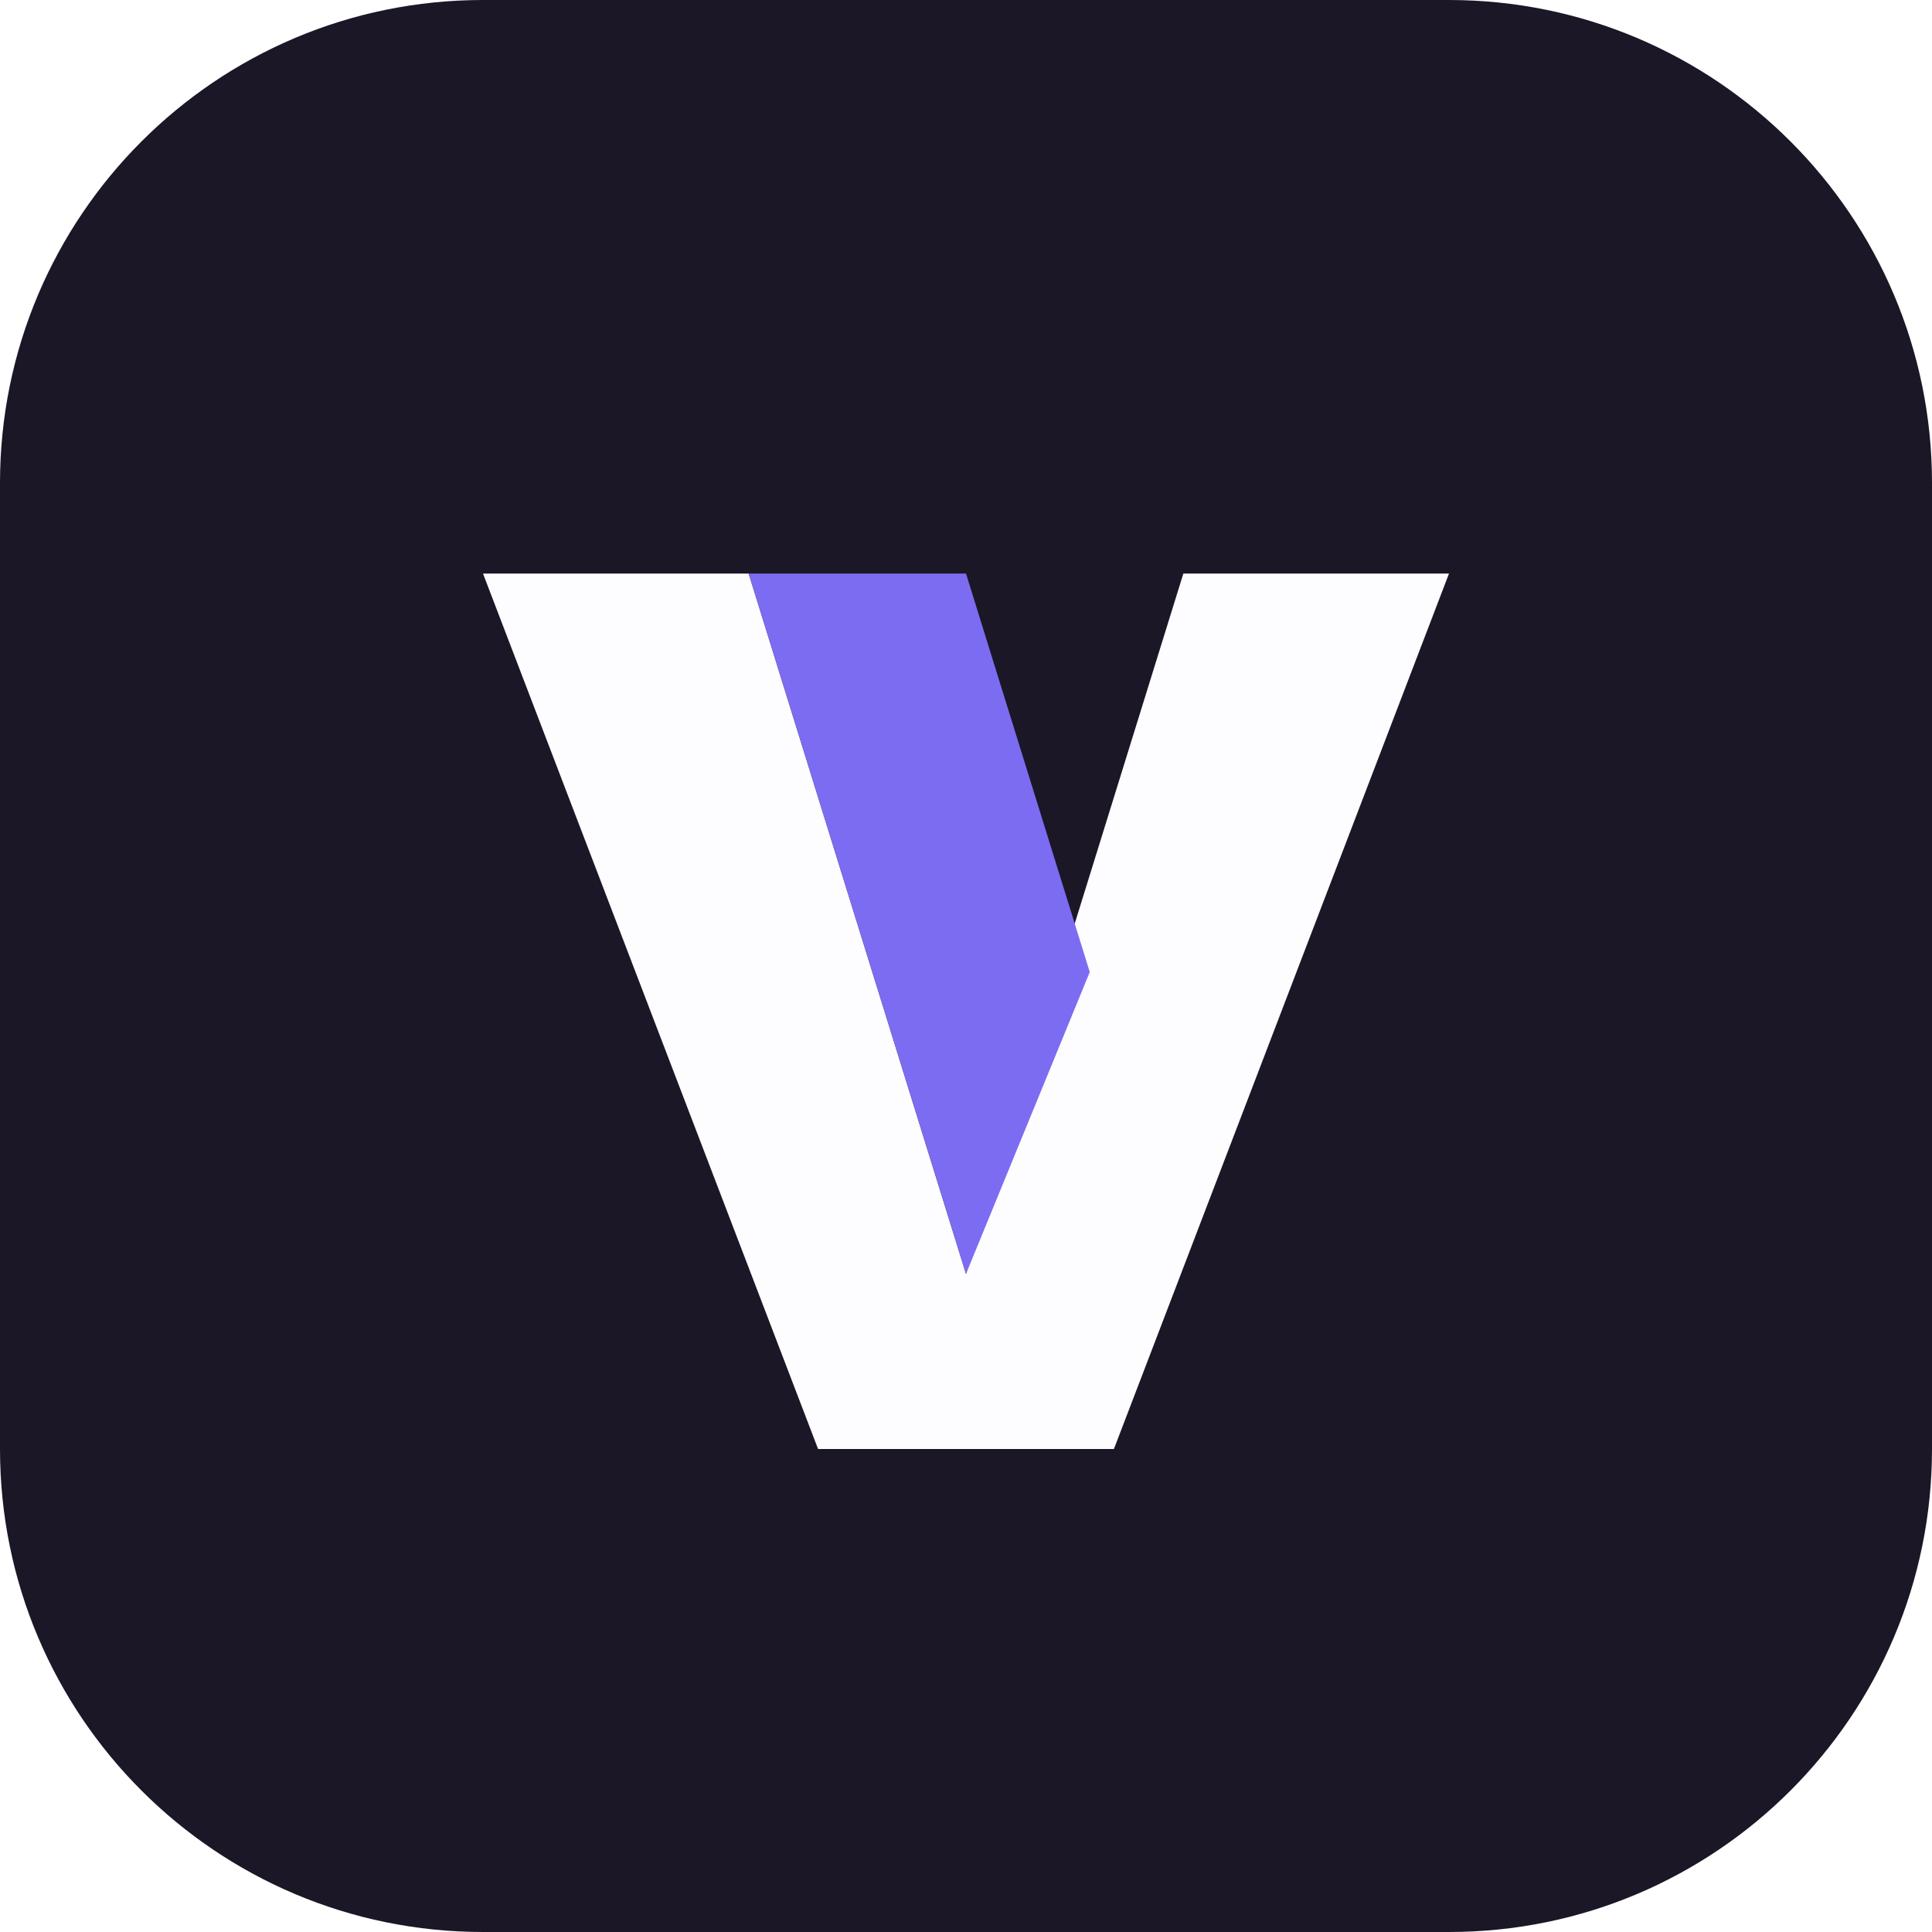
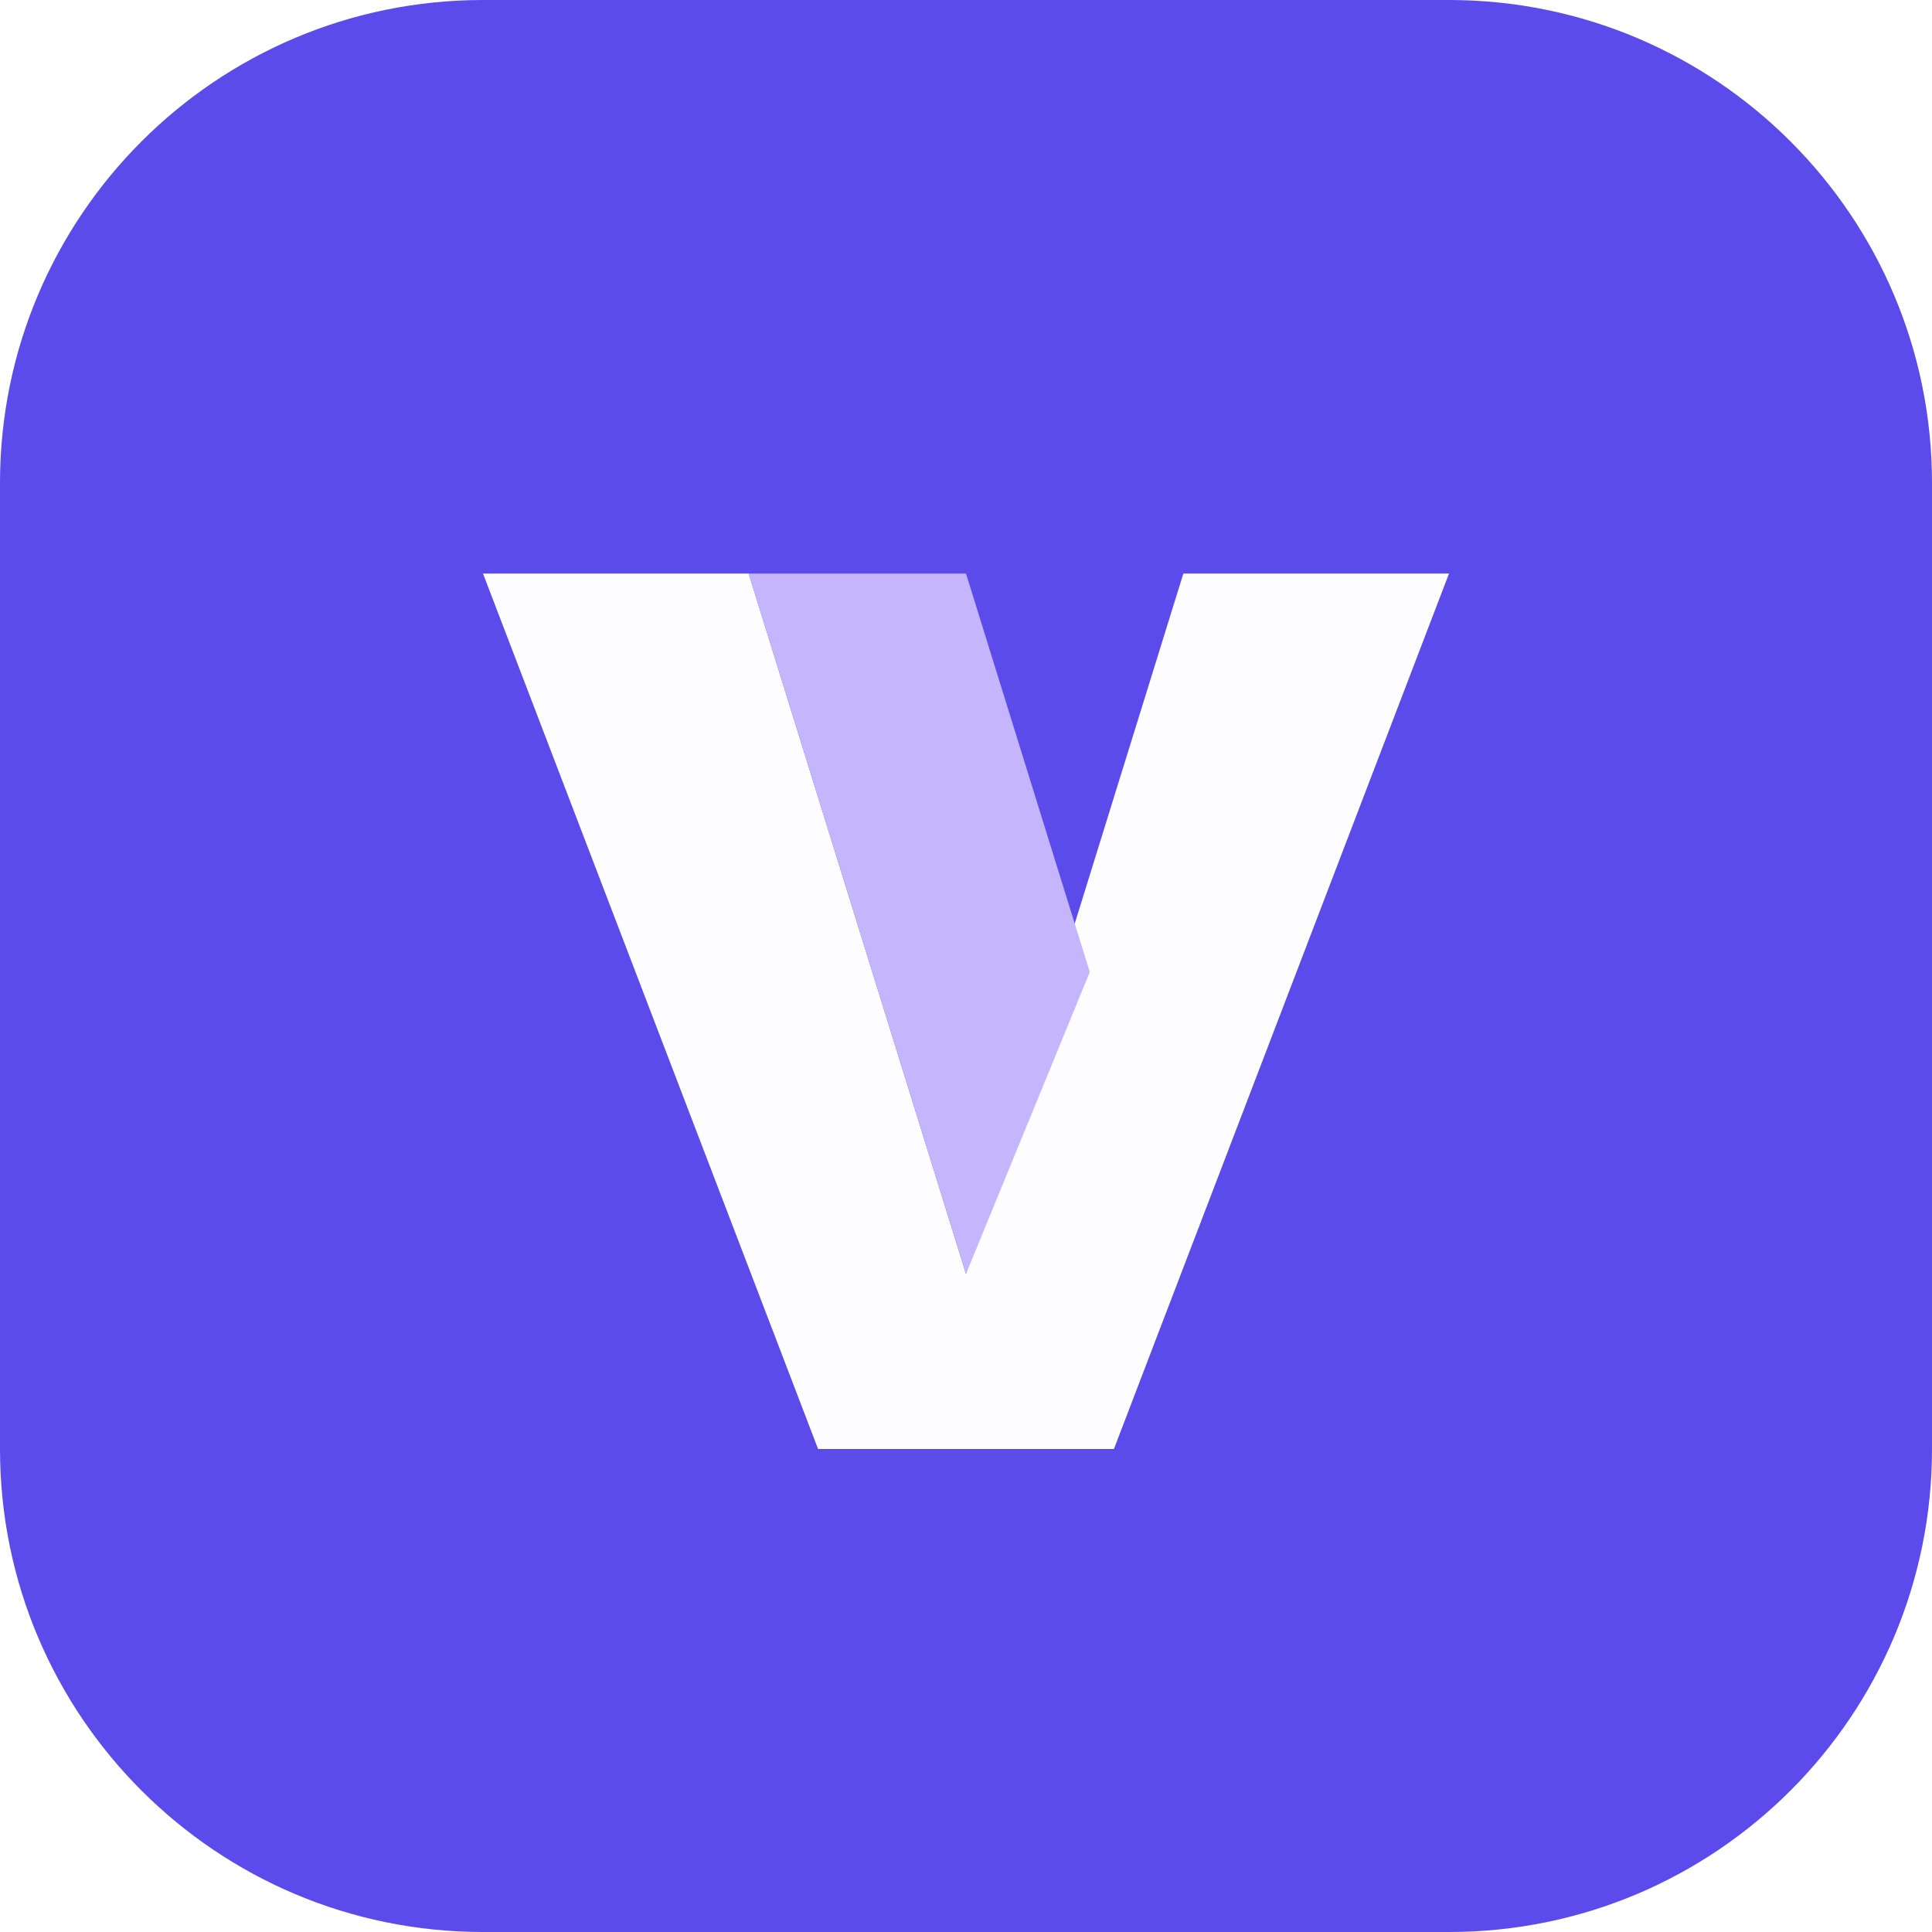
<svg xmlns="http://www.w3.org/2000/svg" width="32" height="32" viewBox="0 0 32 32" fill="none">
-   <rect width="32" height="32" rx="8" fill="#1B1726" />
+   <rect width="32" height="32" rx="8" fill="#5B4BEA" />
  <path d="M8 9.5H12.4L16 21.1L19.6 9.5H24L18.45 24H13.55L8 9.5Z" fill="#FDFCFF" />
-   <path d="M12.4 9.5H16L18.05 16.1L16 21.1L12.4 9.5Z" fill="#7C6CF2" />
+   <path d="M12.4 9.5H16L18.05 16.1L16 21.1L12.4 9.5Z" fill="#C4B5FD" />
</svg>
